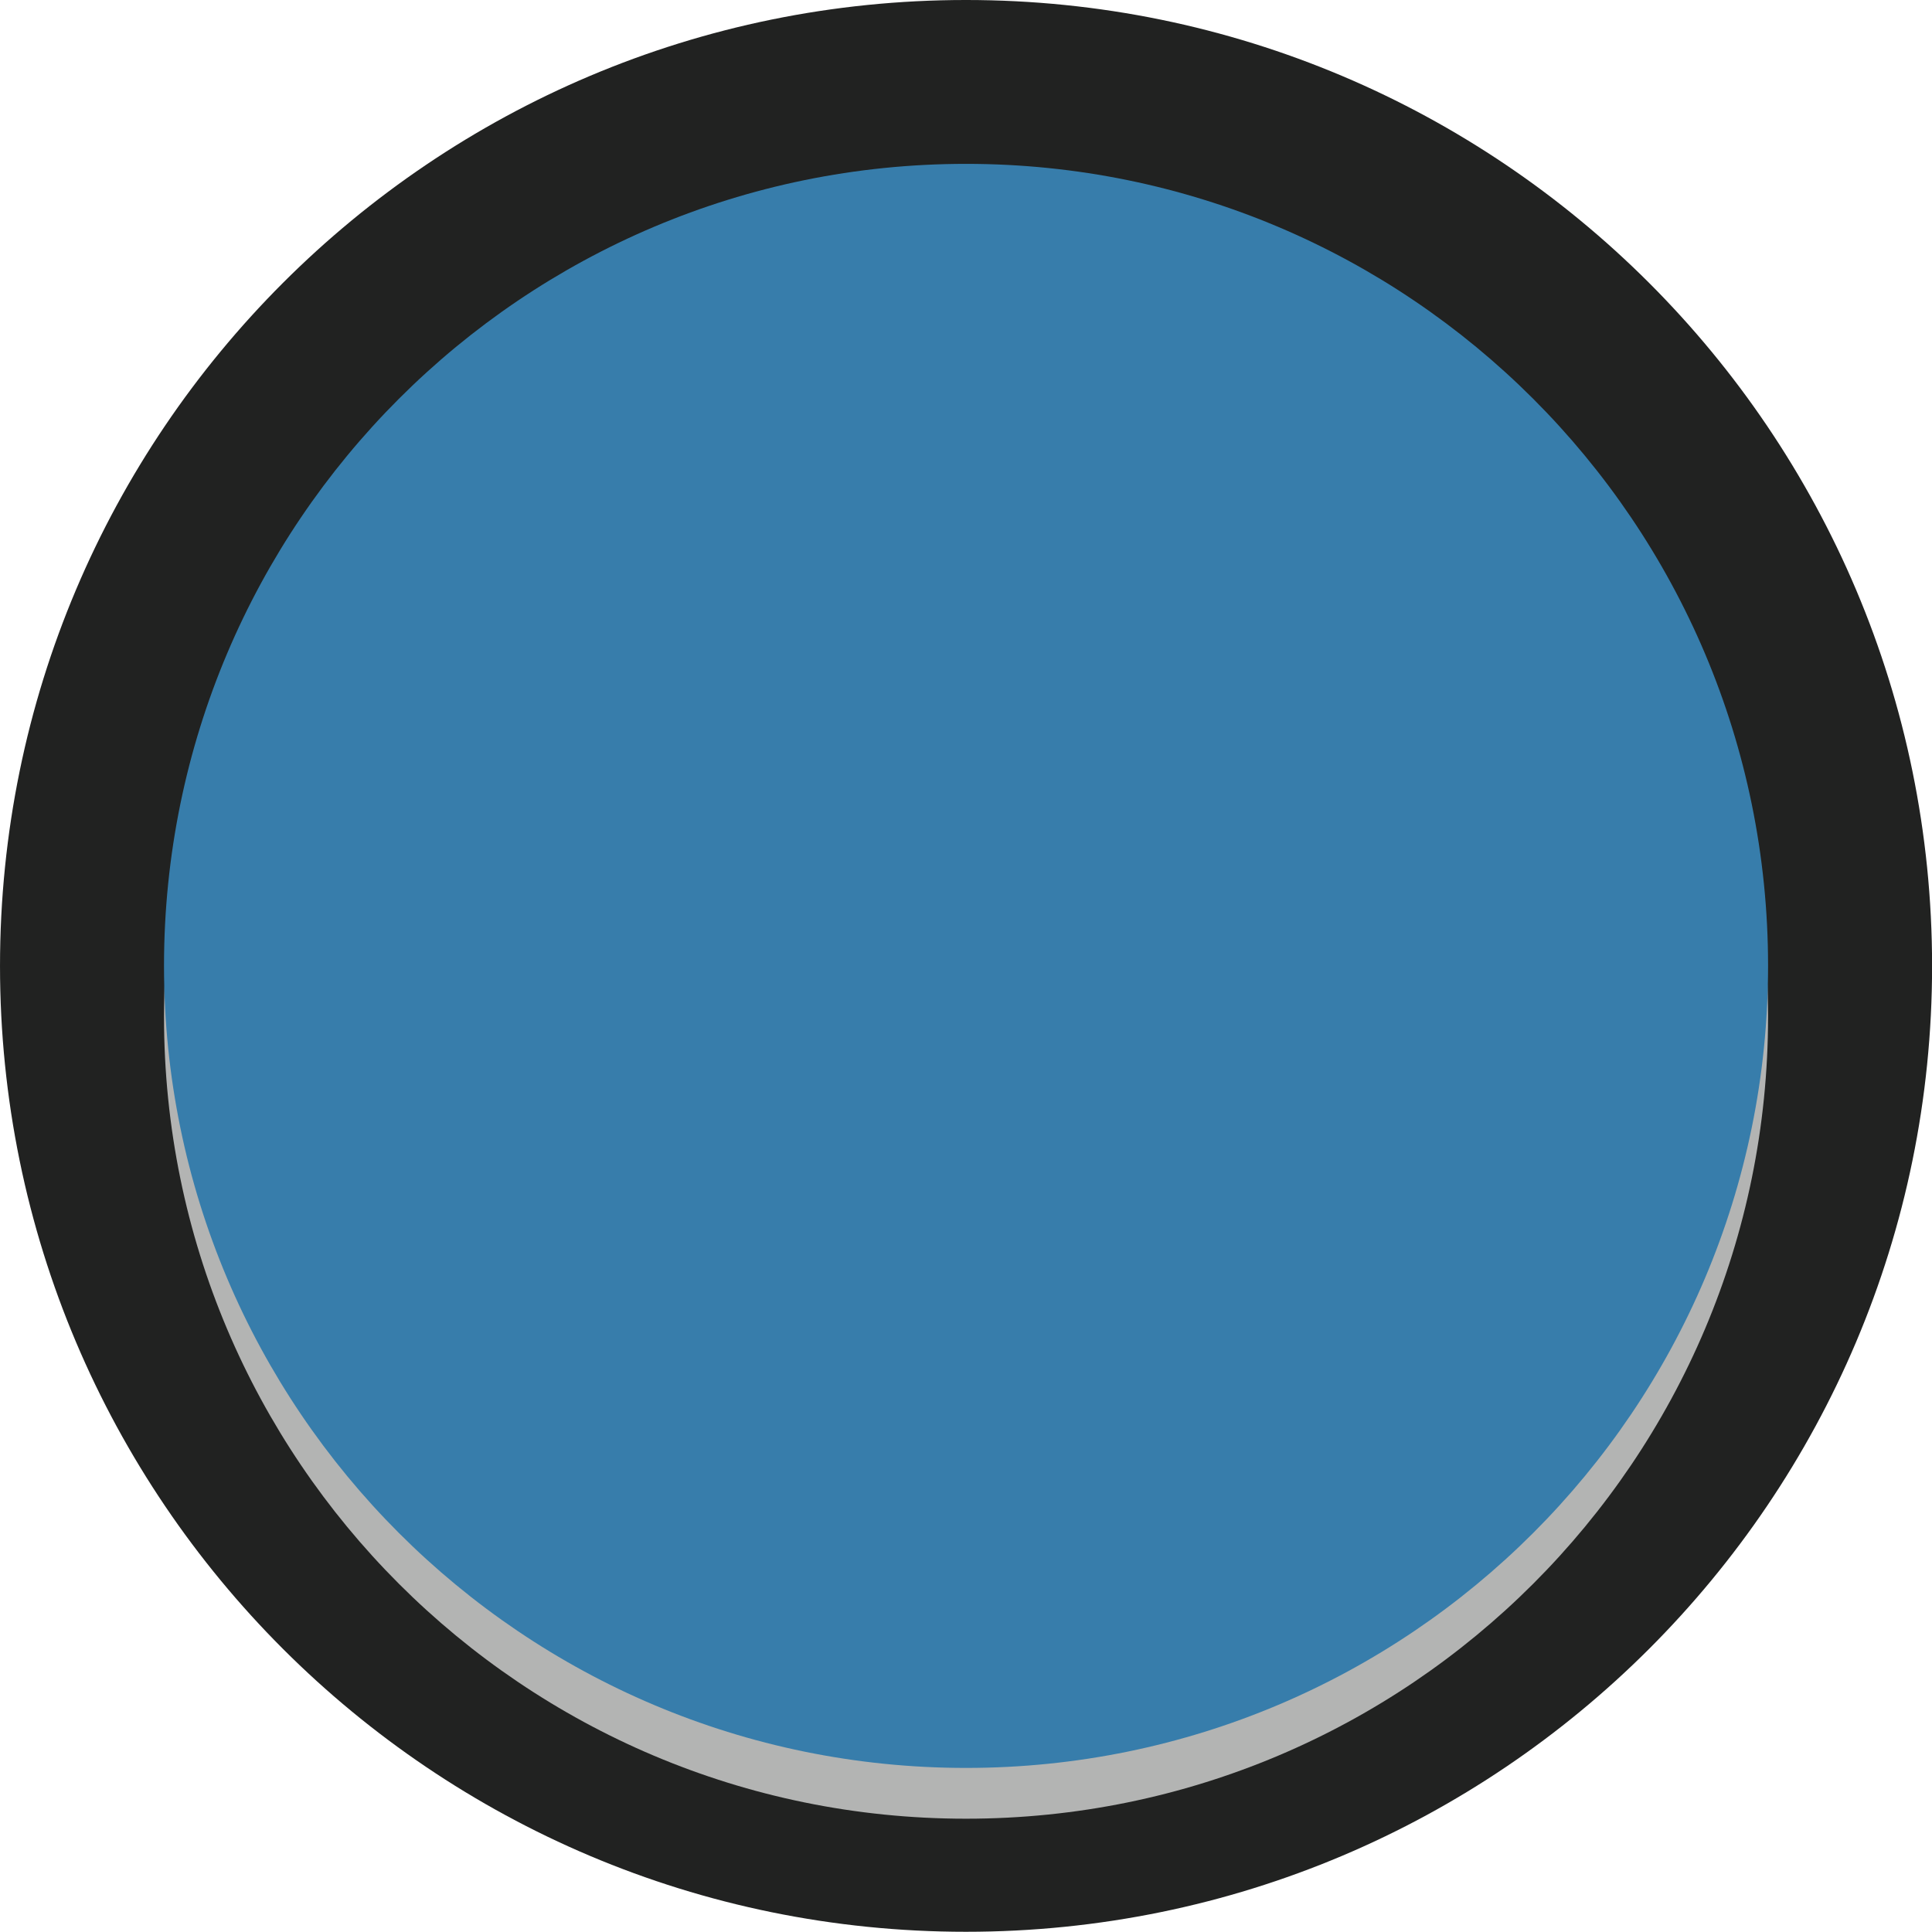
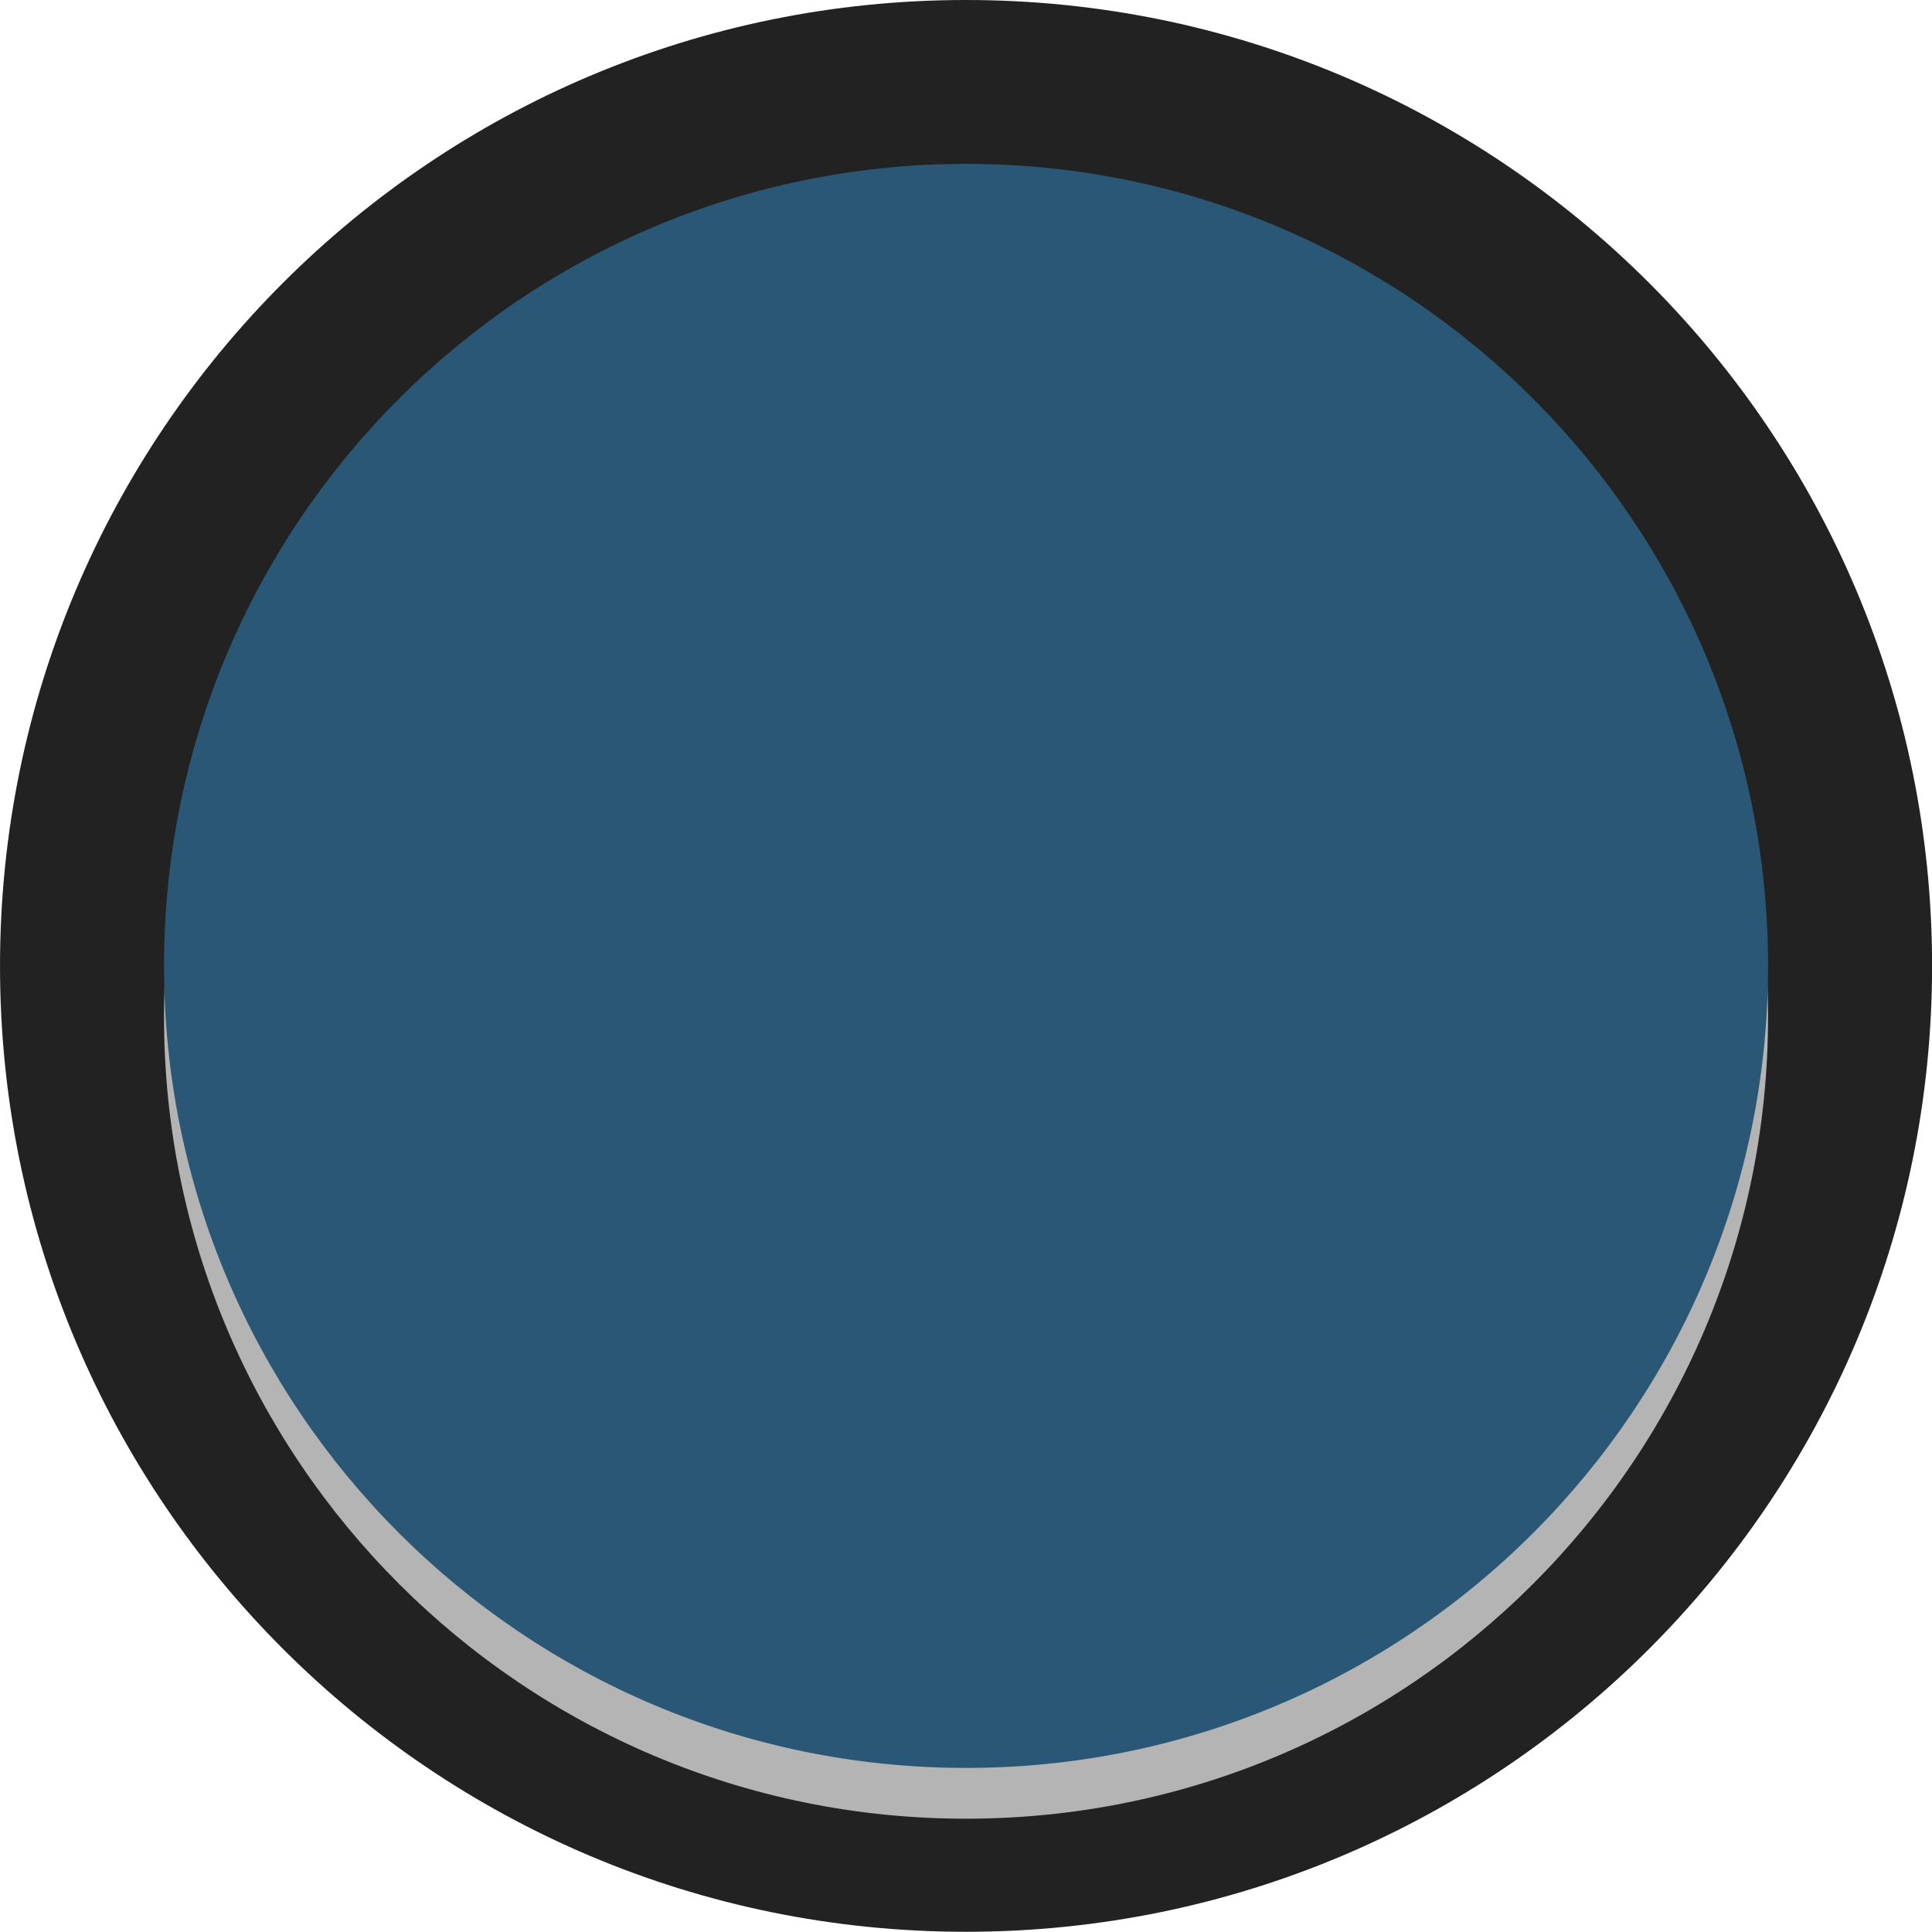
<svg xmlns="http://www.w3.org/2000/svg" width="28" height="27.996" viewBox="0 0 7.408 7.407" version="1.1" id="svg12484">
  <defs id="defs12478" />
  <g id="layer1" transform="translate(-155.97,-111.6987)">
    <g id="g12476" transform="matrix(0.2727061,0,0,-0.2727061,81.0388,439.9095)" style="stroke-width:1.294">
      <g id="g12468" transform="translate(301.9351,1189.951)" style="stroke-width:1.294">
        <path d="m 0,0 c 0,-7.5 -6.083,-13.58 -13.584,-13.58 -7.5,0 -13.582,6.08 -13.582,13.58 0,7.503 6.082,13.582 13.582,13.582 C -6.083,13.582 0,7.503 0,0" style="fill:#212221;fill-opacity:1;fill-rule:nonzero;stroke:none;stroke-width:1.294" id="path12466" />
      </g>
      <path transform="scale(1,-1)" style="opacity:1;vector-effect:none;fill:#b3b4b3;fill-opacity:1;fill-rule:nonzero;stroke:none;stroke-width:1.294;stroke-linecap:butt;stroke-linejoin:miter;stroke-miterlimit:4;stroke-dasharray:none;stroke-dashoffset:0;stroke-opacity:1" d="m 299.629,-1189.238 a 11.277,11.277 0 0 1 -11.277,11.277 11.277,11.277 0 0 1 -11.277,-11.277 11.277,11.277 0 0 1 11.277,-11.277 11.277,11.277 0 0 1 11.277,11.277 z" id="circle12472" />
-       <circle style="opacity:1;vector-effect:none;fill:#377dab;fill-opacity:1;fill-rule:nonzero;stroke:none;stroke-width:1.294;stroke-linecap:butt;stroke-linejoin:miter;stroke-miterlimit:4;stroke-dasharray:none;stroke-dashoffset:0;stroke-opacity:1" id="circle12474" cx="288.352" cy="-1189.952" r="11.277" transform="scale(1,-1)" />
+       <path transform="scale(1,-1)" style="opacity:1;vector-effect:none;fill:#2a5775;fill-opacity:1;fill-rule:nonzero;stroke:none;stroke-width:1.294;stroke-linecap:butt;stroke-linejoin:miter;stroke-miterlimit:4;stroke-dasharray:none;stroke-dashoffset:0;stroke-opacity:1" d="m 299.629,-1189.952 a 11.277,11.277 0 0 1 -11.277,11.277 11.277,11.277 0 0 1 -11.277,-11.277 11.277,11.277 0 0 1 11.277,-11.277 11.277,11.277 0 0 1 11.277,11.277 z" id="circle12474" />
    </g>
  </g>
</svg>
